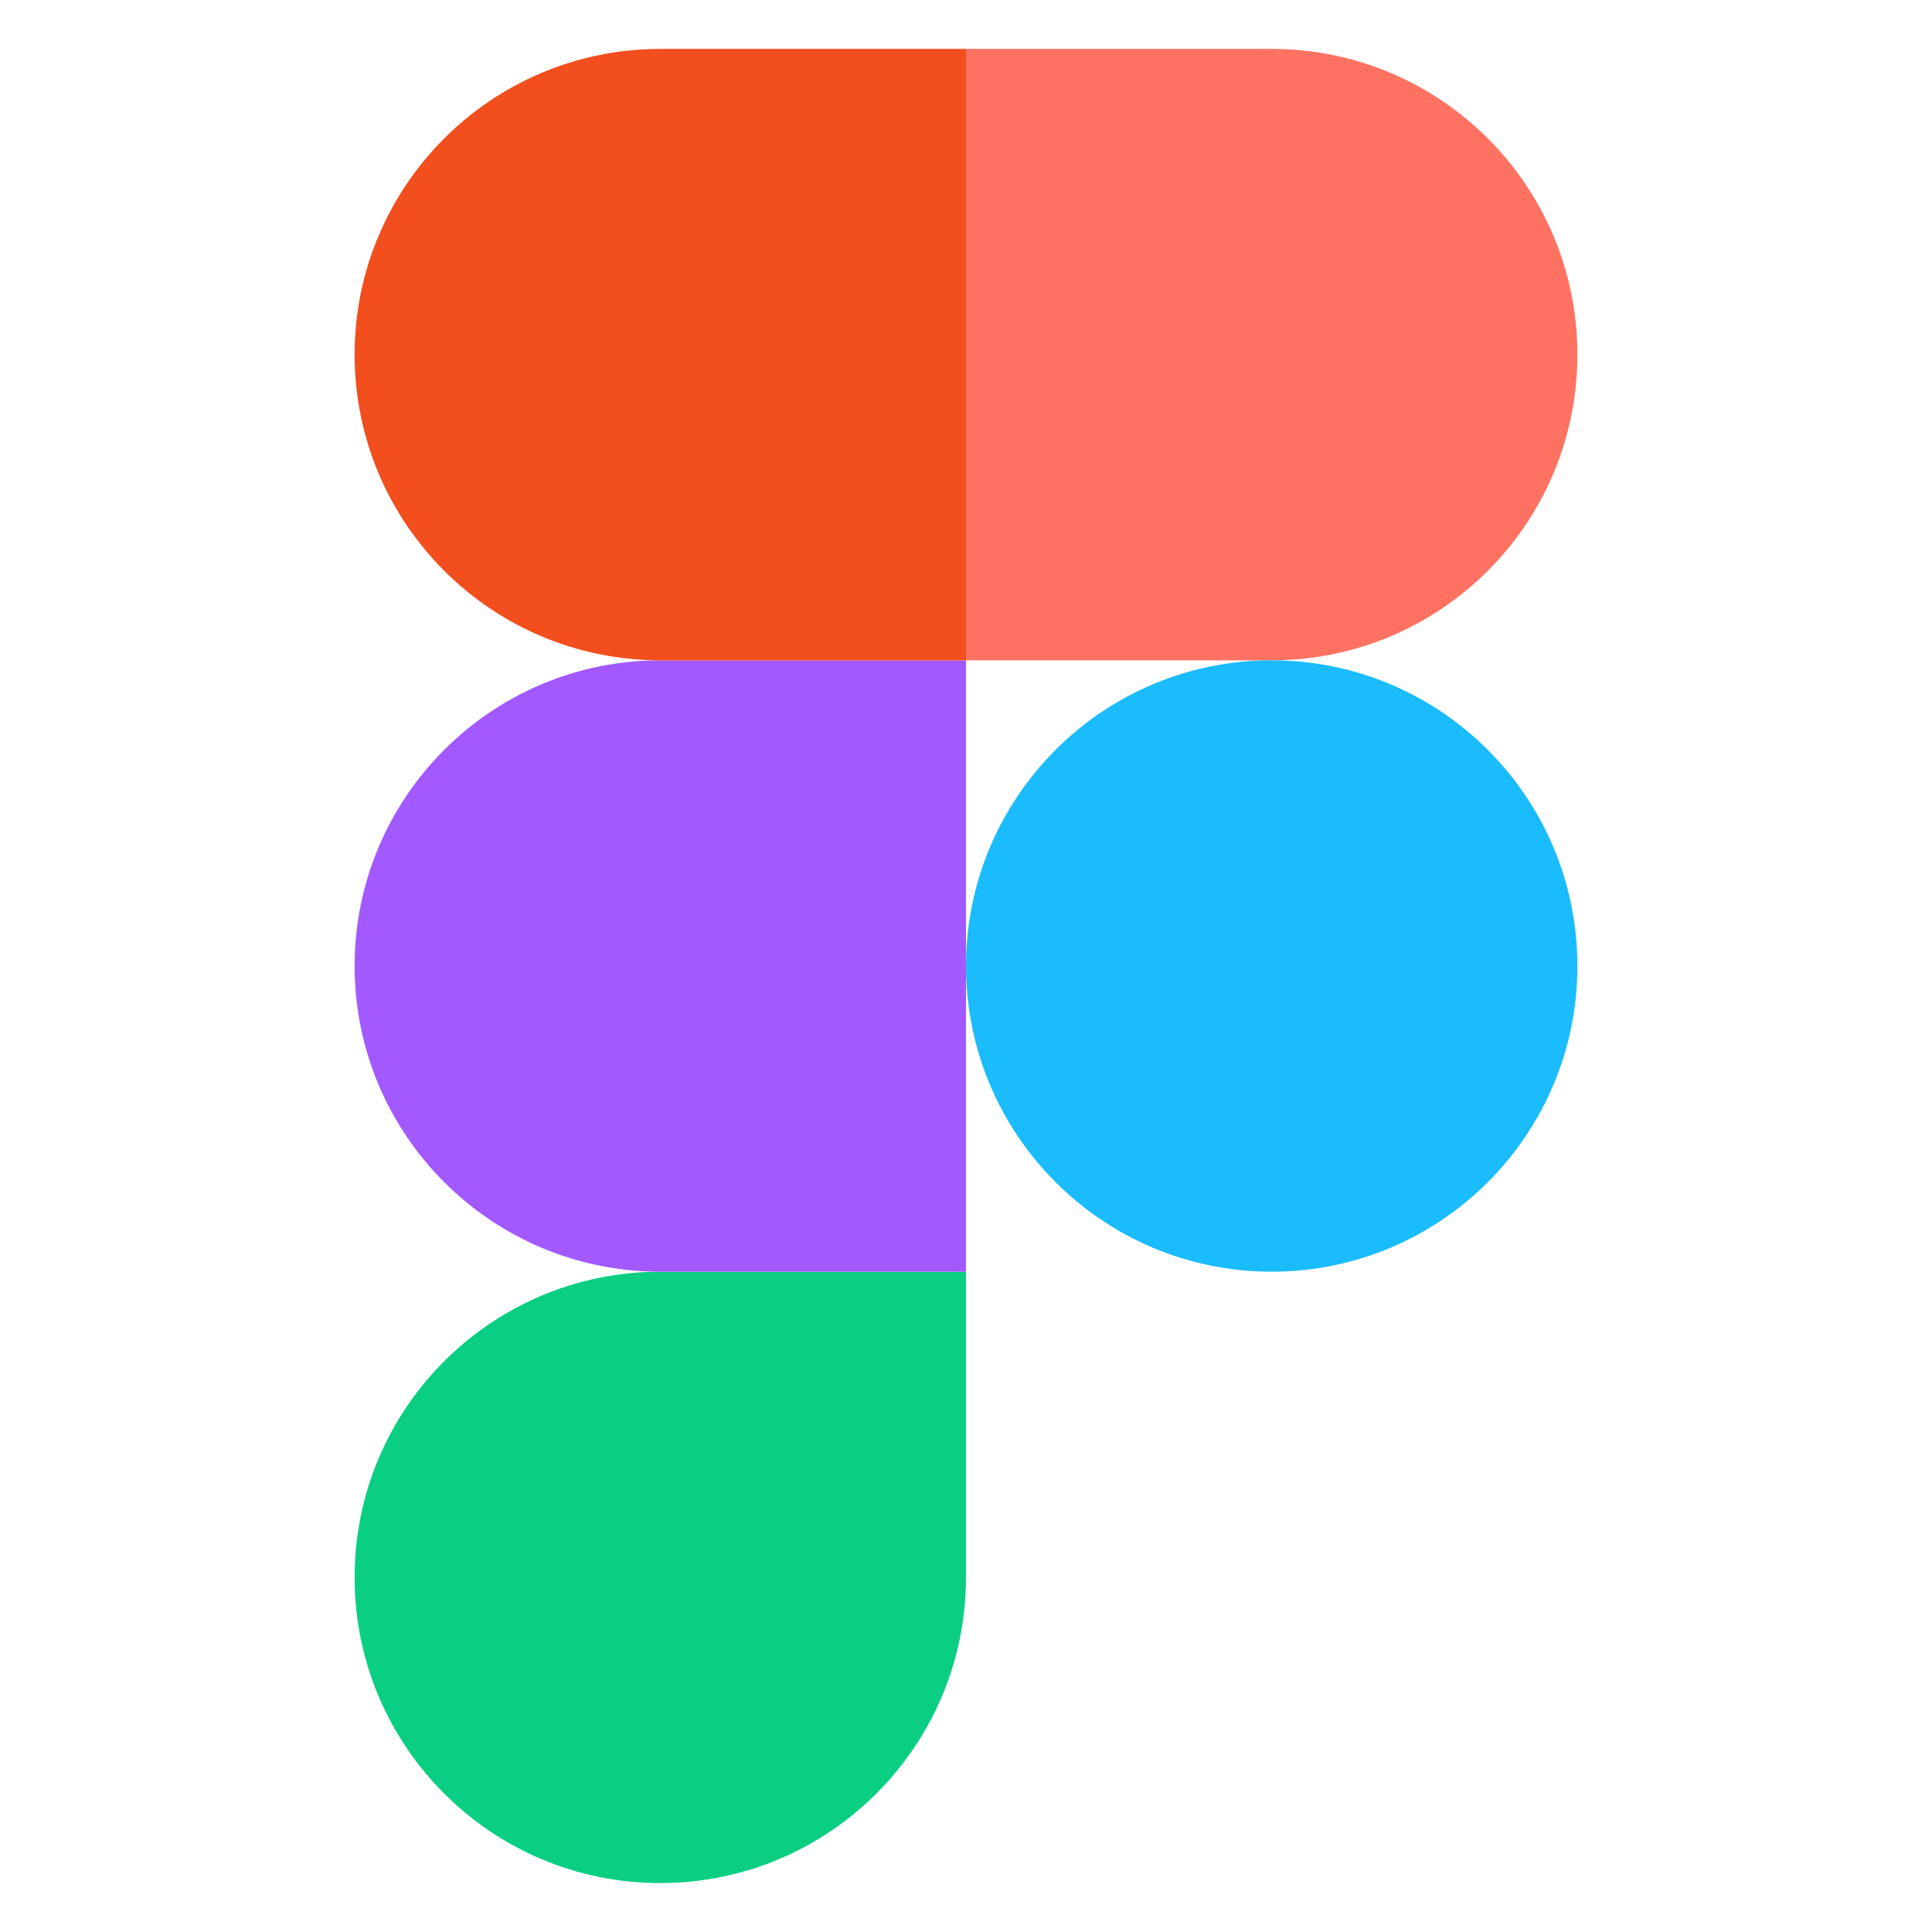
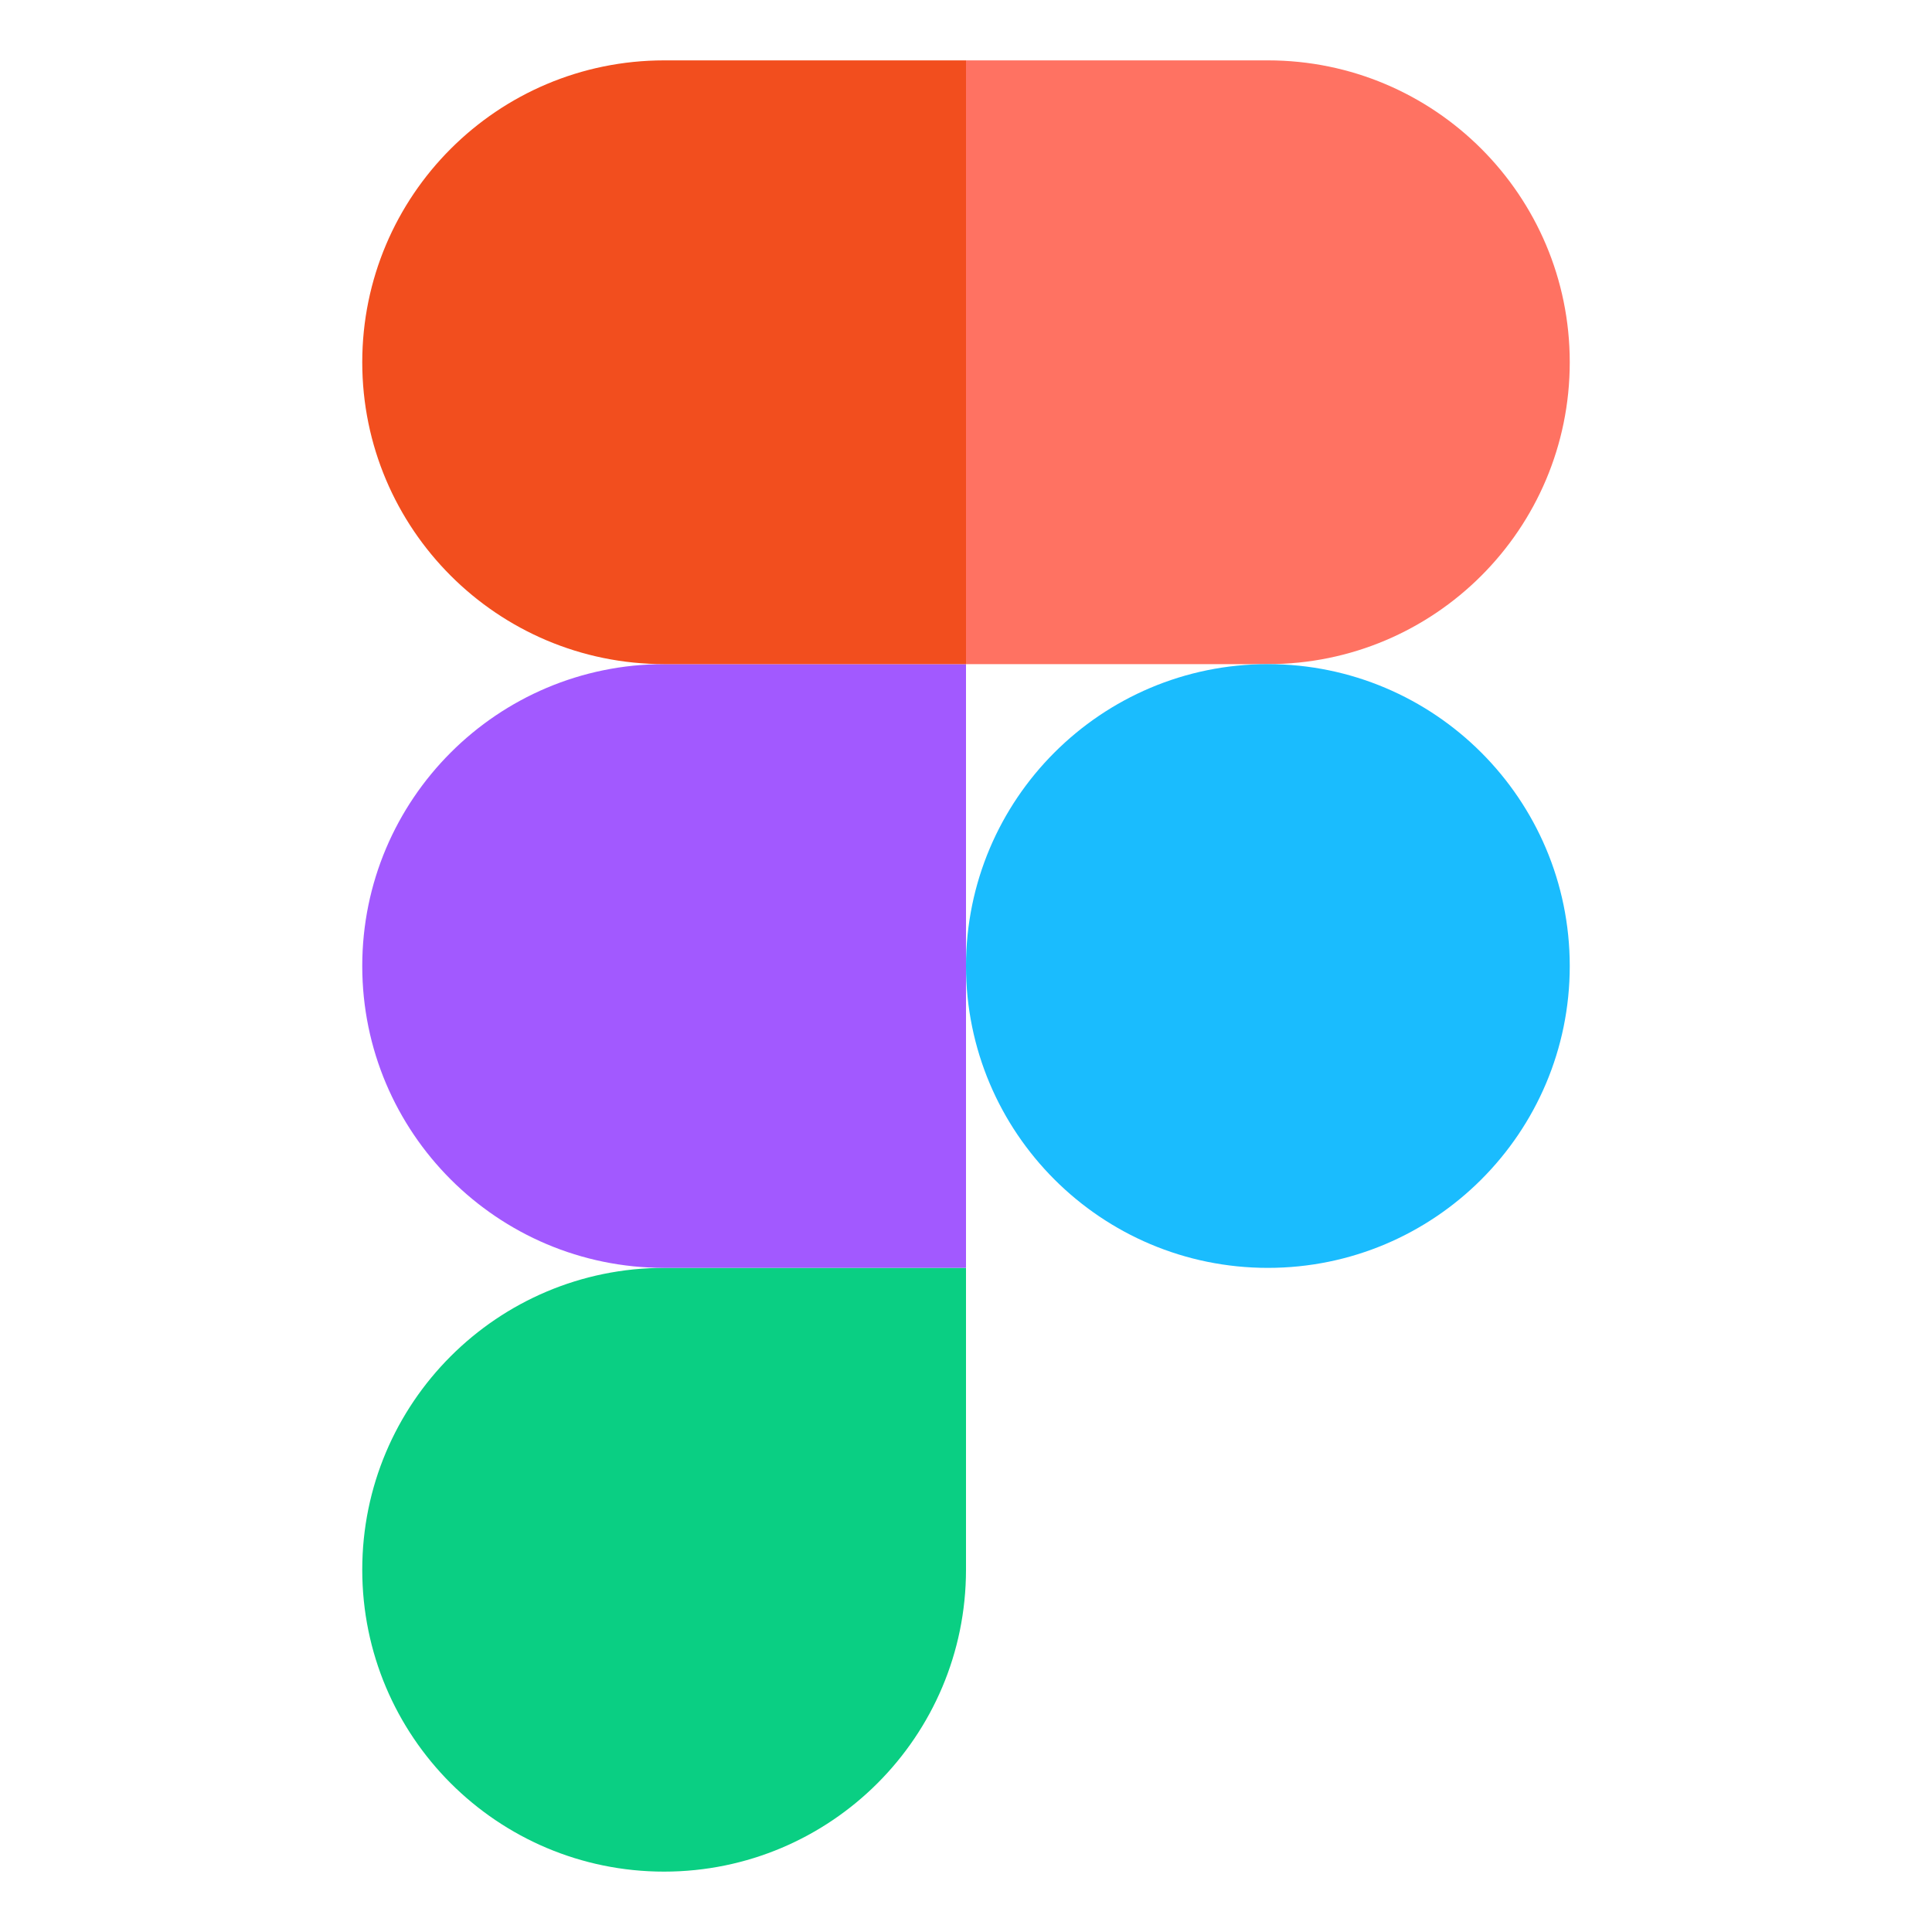
<svg xmlns="http://www.w3.org/2000/svg" width="160" height="160" viewBox="0 0 160 160">
  <g id="logo-figma" transform="translate(-600 -1730)">
    <rect id="矩形_3561" data-name="矩形 3561" width="160" height="160" transform="translate(600 1730)" fill="#313740" opacity="0" />
-     <g id="figma-seeklogo.com" transform="translate(629.367 1734.051)">
-       <path id="path0_fill" d="M25.316,250.633a25.326,25.326,0,0,0,25.316-25.316V200H25.316a25.316,25.316,0,0,0,0,50.633Z" transform="translate(0 -98.734)" fill="#0acf83" />
-       <path id="path1_fill" d="M0,125.316A25.326,25.326,0,0,1,25.316,100H50.633v50.633H25.316A25.326,25.326,0,0,1,0,125.316Z" transform="translate(0 -49.367)" fill="#a259ff" />
-       <path id="path1_fill_1_" d="M0,25.316A25.326,25.326,0,0,1,25.316,0H50.633V50.633H25.316A25.326,25.326,0,0,1,0,25.316Z" fill="#f24e1e" />
-       <path id="path2_fill" d="M100,0h25.316a25.316,25.316,0,1,1,0,50.633H100Z" transform="translate(-49.367)" fill="#ff7262" />
-       <path id="path3_fill" d="M150.633,125.316A25.316,25.316,0,1,1,125.316,100,25.326,25.326,0,0,1,150.633,125.316Z" transform="translate(-49.367 -49.367)" fill="#1abcfe" />
+     <g id="figma-seeklogo.com" transform="translate(630 1735)">
+       <path id="path0_fill" d="M25,250a25.009,25.009,0,0,0,25-25V200H25a25,25,0,0,0,0,50Z" transform="translate(0 -100)" fill="#0acf83" />
+       <path id="path1_fill" d="M0,125a25.009,25.009,0,0,1,25-25H50v50H25A25.009,25.009,0,0,1,0,125Z" transform="translate(0 -50)" fill="#a259ff" />
+       <path id="path1_fill_1_" d="M0,25A25.009,25.009,0,0,1,25,0H50V50H25A25.009,25.009,0,0,1,0,25Z" transform="translate(0 0)" fill="#f24e1e" />
+       <path id="path2_fill" d="M100,0h25a25,25,0,0,1,0,50H100Z" transform="translate(-50 0)" fill="#ff7262" />
+       <path id="path3_fill" d="M150,125a25,25,0,1,1-25-25A25.009,25.009,0,0,1,150,125Z" transform="translate(-50 -50)" fill="#1abcfe" />
    </g>
  </g>
</svg>
